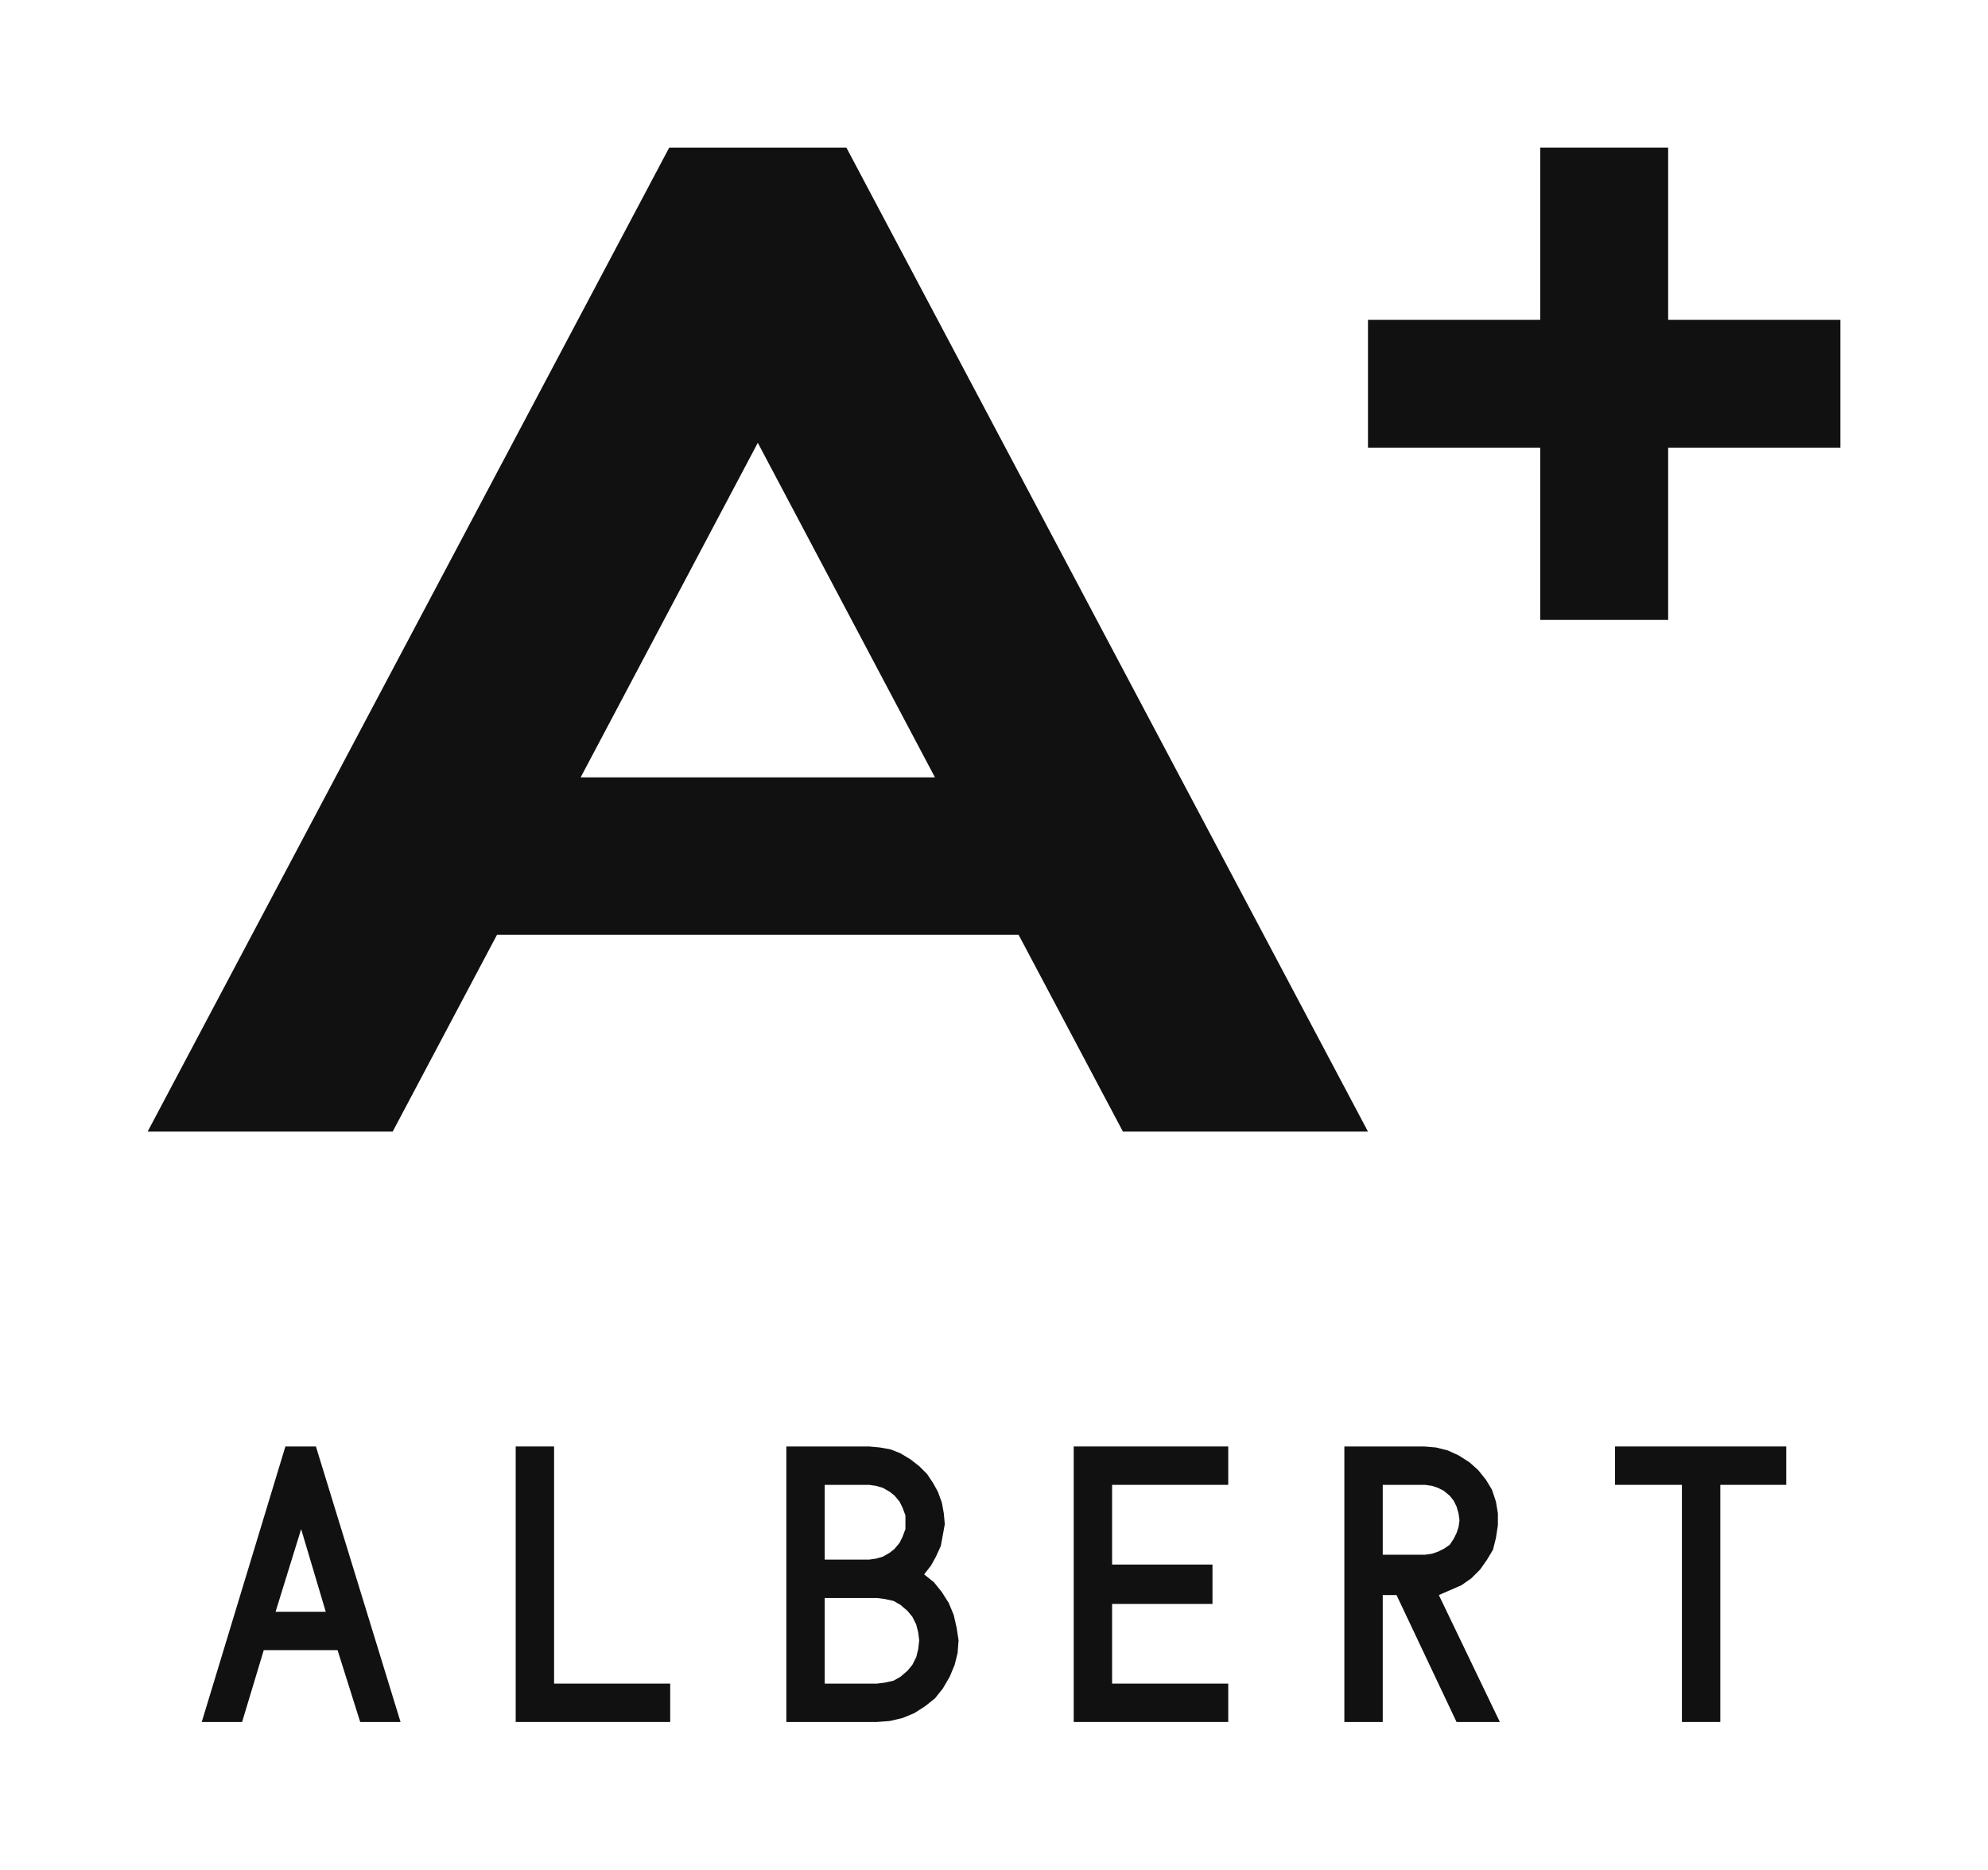
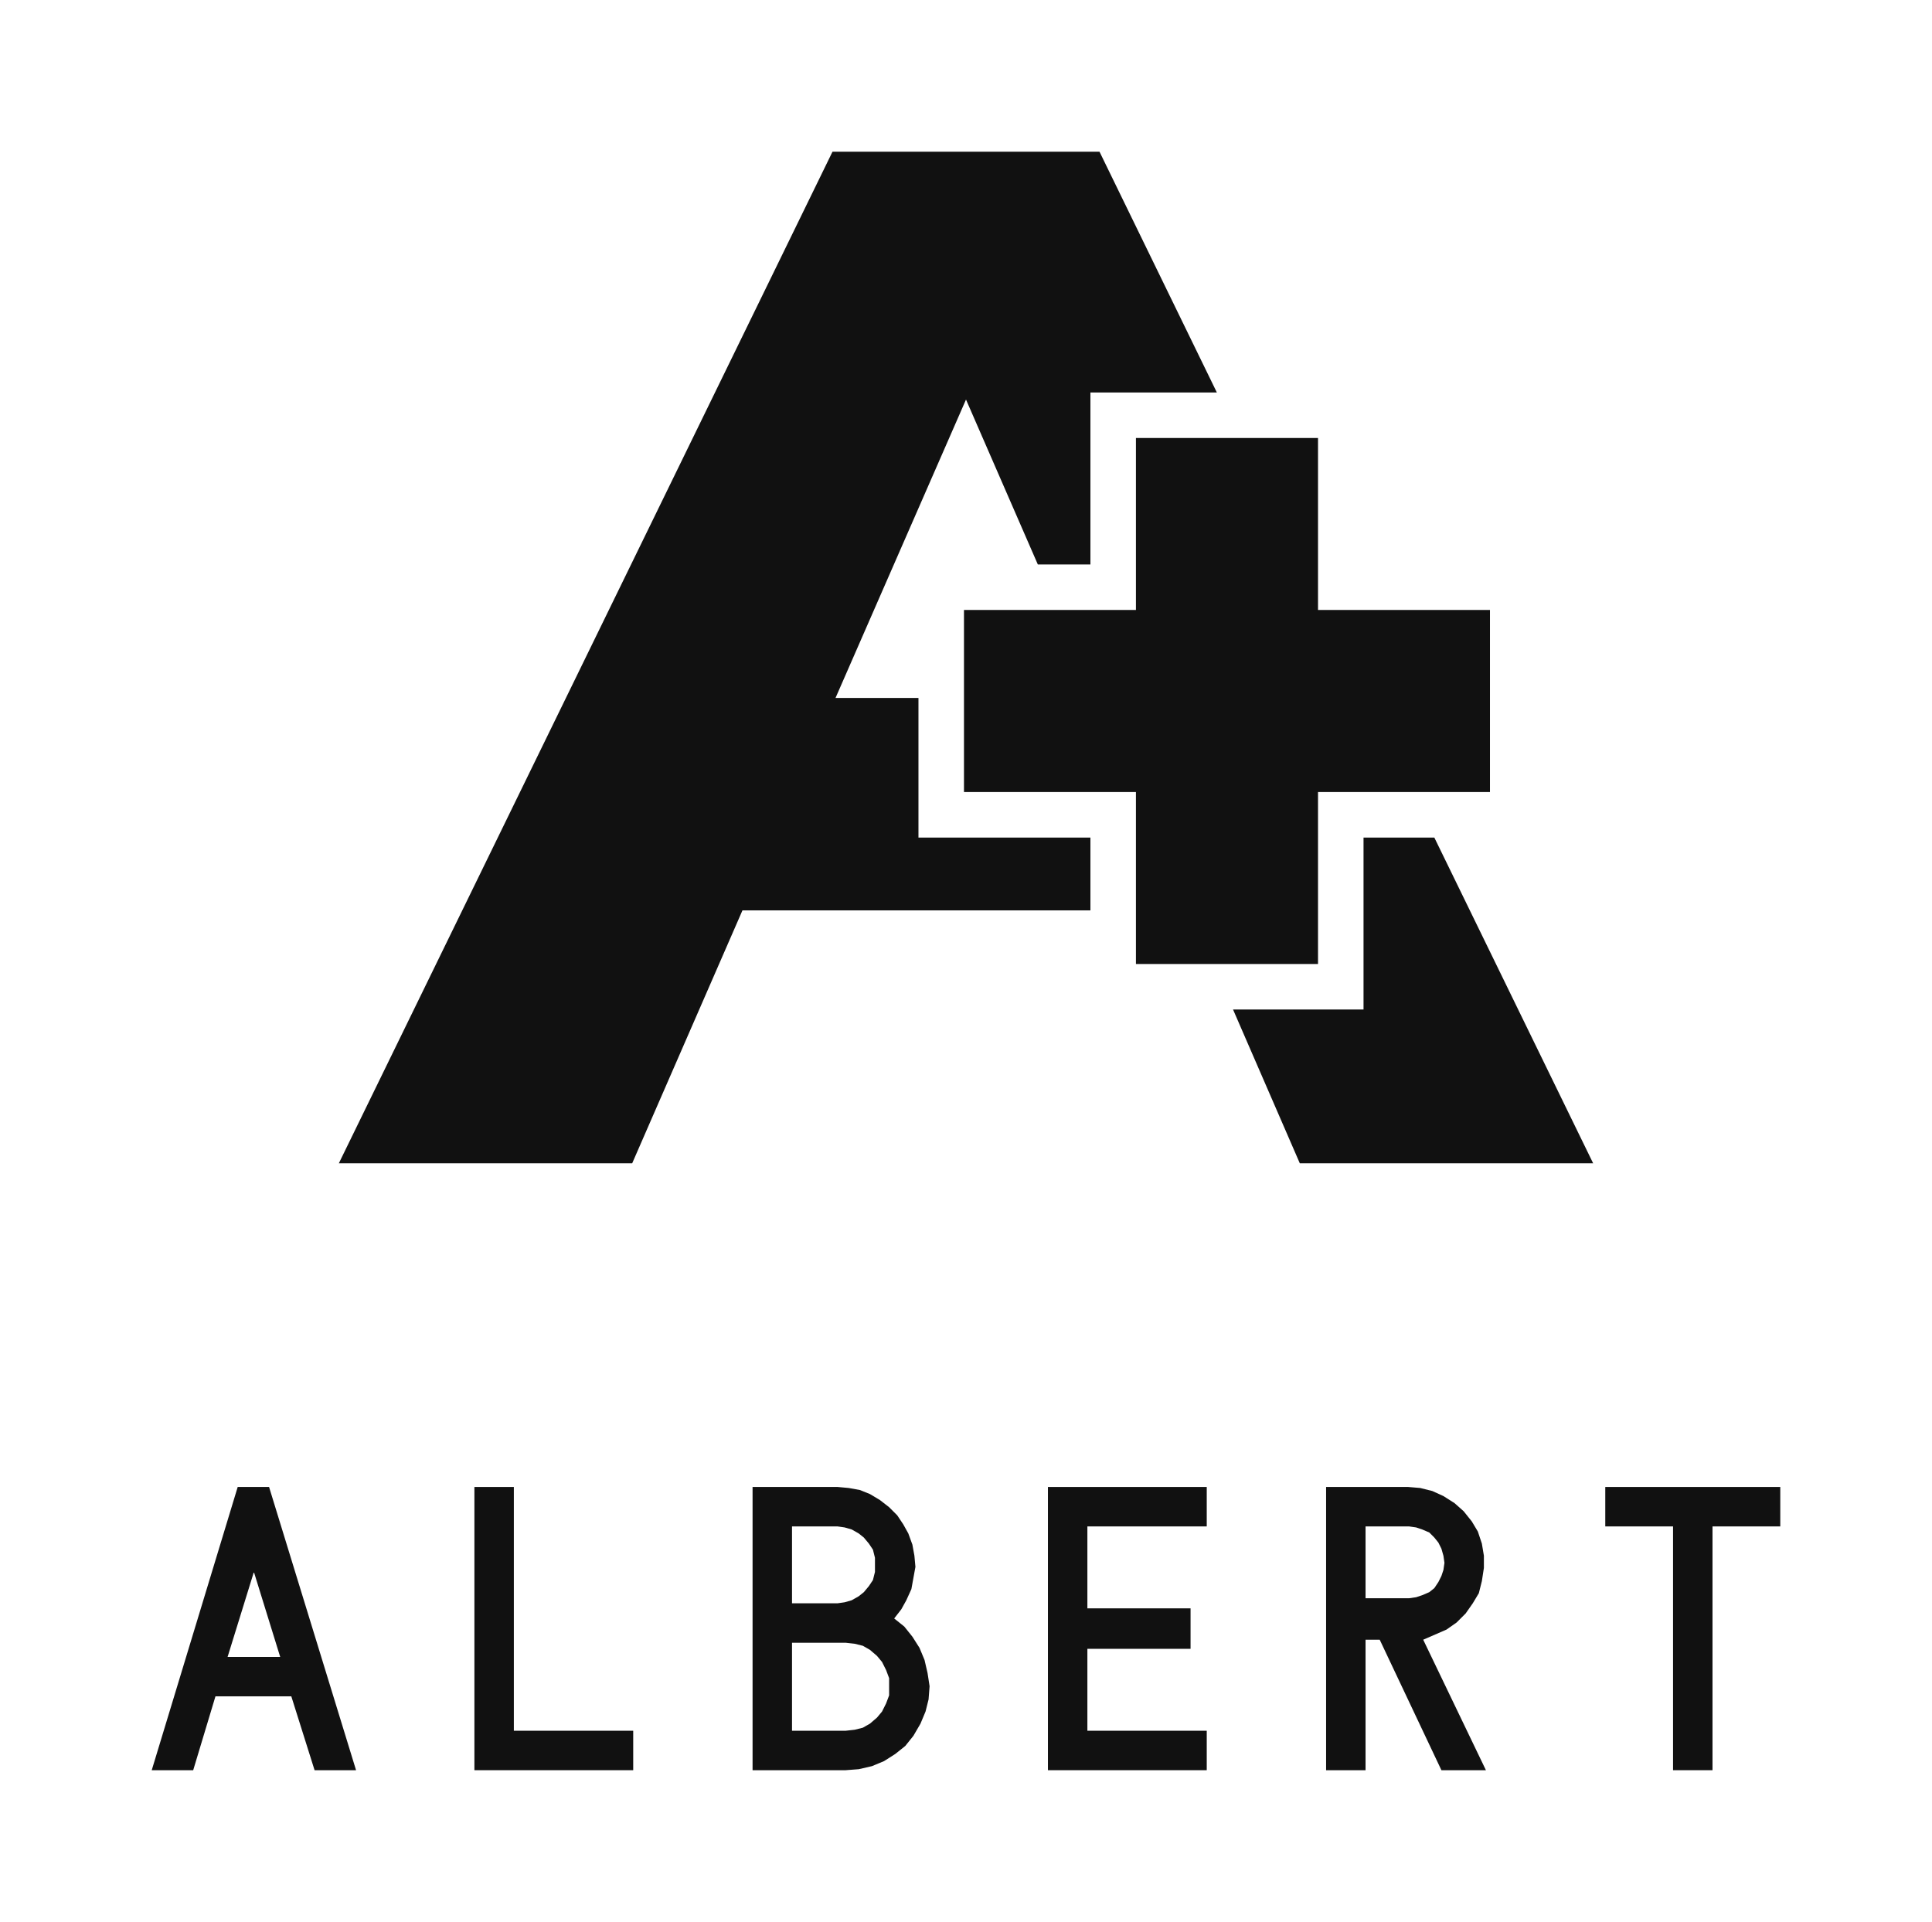
- <svg xmlns="http://www.w3.org/2000/svg" viewBox="0 0 2.02 1.9">
+ <svg xmlns="http://www.w3.org/2000/svg" viewBox="0 0 1.91 1.9">
  <g fill="#111" fill-rule="evenodd">
-     <path d="M0.15,1.15 L0.399,1.15 L0.505,0.95 L1.035,0.95 L1.141,1.15 L1.39,1.15 L0.86,0.15 L0.68,0.15 Z M0.59,0.79 L0.77,0.45 L0.95,0.79 Z" />
-     <path d="M1.565,0.63 L1.695,0.63 L1.695,0.455 L1.87,0.455 L1.87,0.325 L1.695,0.325 L1.695,0.15 L1.565,0.15 L1.565,0.325 L1.39,0.325 L1.39,0.455 L1.565,0.455 Z" />
-     <path d="M0.205,1.75 L0.246,1.75 L0.268,1.677 L0.343,1.677 L0.366,1.75 L0.407,1.75 L0.321,1.47 L0.29,1.47 Z M0.28,1.638 L0.306,1.554 L0.331,1.638 Z" />
-     <path d="M0.524,1.75 L0.681,1.75 L0.681,1.711 L0.563,1.711 L0.563,1.47 L0.524,1.47 Z" />
-     <path d="M0.799,1.75 L0.891,1.75 L0.904,1.749 L0.917,1.746 L0.929,1.741 L0.94,1.734 L0.95,1.726 L0.958,1.716 L0.965,1.704 L0.97,1.692 L0.973,1.68 L0.974,1.667 L0.972,1.654 L0.969,1.641 L0.964,1.629 L0.957,1.618 L0.949,1.608 L0.939,1.6 L0.946,1.591 L0.951,1.582 L0.956,1.571 L0.958,1.56 L0.96,1.549 L0.959,1.538 L0.957,1.527 L0.953,1.516 L0.948,1.507 L0.942,1.498 L0.934,1.49 L0.925,1.483 L0.915,1.477 L0.905,1.473 L0.894,1.471 L0.883,1.47 L0.799,1.47 Z M0.838,1.585 L0.838,1.509 L0.883,1.509 L0.89,1.51 L0.897,1.512 L0.904,1.516 L0.909,1.52 L0.914,1.526 L0.917,1.532 L0.92,1.54 L0.92,1.547 L0.92,1.554 L0.917,1.562 L0.914,1.568 L0.909,1.574 L0.904,1.578 L0.897,1.582 L0.89,1.584 L0.883,1.585 Z M0.838,1.711 L0.838,1.624 L0.891,1.624 L0.899,1.625 L0.908,1.627 L0.915,1.631 L0.922,1.637 L0.927,1.643 L0.931,1.651 L0.933,1.659 L0.934,1.667 L0.933,1.676 L0.931,1.684 L0.927,1.692 L0.922,1.698 L0.915,1.704 L0.908,1.708 L0.899,1.71 L0.891,1.711 Z" />
-     <path d="M1.091,1.75 L1.248,1.75 L1.248,1.711 L1.13,1.711 L1.13,1.63 L1.232,1.63 L1.232,1.59 L1.13,1.59 L1.13,1.509 L1.248,1.509 L1.248,1.47 L1.091,1.47 Z" />
-     <path d="M1.366,1.75 L1.405,1.75 L1.405,1.621 L1.419,1.621 L1.48,1.75 L1.524,1.75 L1.462,1.621 L1.485,1.611 L1.495,1.604 L1.504,1.595 L1.511,1.585 L1.517,1.575 L1.52,1.563 L1.522,1.55 L1.522,1.538 L1.52,1.526 L1.516,1.514 L1.51,1.504 L1.502,1.494 L1.493,1.486 L1.482,1.479 L1.471,1.474 L1.459,1.471 L1.447,1.47 L1.366,1.47 Z M1.405,1.58 L1.405,1.509 L1.448,1.509 L1.455,1.51 L1.461,1.512 L1.467,1.515 L1.473,1.52 L1.477,1.525 L1.48,1.531 L1.482,1.538 L1.483,1.545 L1.482,1.552 L1.48,1.558 L1.477,1.564 L1.473,1.57 L1.467,1.574 L1.461,1.577 L1.455,1.579 L1.448,1.58 Z" />
-     <path d="M1.709,1.75 L1.748,1.75 L1.748,1.509 L1.815,1.509 L1.815,1.47 L1.641,1.47 L1.641,1.509 L1.709,1.509 Z" />
+     <path d="M0.625,1.15 L0.734,0.9 L1.078,0.9 L1.078,0.828 L0.908,0.828 L0.908,0.69 L0.826,0.69 L0.955,0.395 L1.026,0.558 L1.078,0.558 L1.078,0.388 L1.203,0.388 L1.087,0.15 L1.062,0.15 L0.848,0.15 L0.823,0.15 L0.335,1.15 Z" />
+     <path d="M1.575,1.15 L1.418,0.828 L1.348,0.828 L1.348,0.998 L1.219,0.998 L1.285,1.15 Z" />
+     <path d="M0.953,0.783 L1.123,0.783 L1.123,0.953 L1.303,0.953 L1.303,0.783 L1.473,0.783 L1.473,0.603 L1.303,0.603 L1.303,0.433 L1.123,0.433 L1.123,0.603 L0.953,0.603 Z" />
+     <path d="M0.15,1.75 L0.191,1.75 L0.213,1.677 L0.288,1.677 L0.311,1.75 L0.352,1.75 L0.266,1.47 L0.235,1.47 Z M0.225,1.638 L0.251,1.554 L0.277,1.638 Z" />
+     <path d="M0.469,1.75 L0.626,1.75 L0.626,1.711 L0.508,1.711 L0.508,1.47 L0.469,1.47 Z" />
+     <path d="M0.744,1.75 L0.836,1.75 L0.849,1.749 L0.862,1.746 L0.874,1.741 L0.885,1.734 L0.895,1.726 L0.903,1.716 L0.91,1.704 L0.915,1.692 L0.918,1.68 L0.919,1.667 L0.917,1.654 L0.914,1.641 L0.909,1.629 L0.902,1.618 L0.894,1.608 L0.884,1.6 L0.891,1.591 L0.896,1.582 L0.901,1.571 L0.903,1.56 L0.905,1.549 L0.904,1.538 L0.902,1.527 L0.898,1.516 L0.893,1.507 L0.887,1.498 L0.879,1.49 L0.87,1.483 L0.86,1.477 L0.85,1.473 L0.839,1.471 L0.828,1.47 L0.744,1.47 Z M0.783,1.585 L0.783,1.509 L0.828,1.509 L0.835,1.51 L0.842,1.512 L0.849,1.516 L0.854,1.52 L0.859,1.526 L0.863,1.532 L0.865,1.54 L0.865,1.547 L0.865,1.554 L0.863,1.562 L0.859,1.568 L0.854,1.574 L0.849,1.578 L0.842,1.582 L0.835,1.584 L0.828,1.585 Z M0.783,1.711 L0.783,1.624 L0.836,1.624 L0.845,1.625 L0.853,1.627 L0.86,1.631 L0.867,1.637 L0.872,1.643 L0.876,1.651 L0.879,1.659 L0.879,1.667 L0.879,1.676 L0.876,1.684 L0.872,1.692 L0.867,1.698 L0.86,1.704 L0.853,1.708 L0.845,1.71 L0.836,1.711 Z" />
+     <path d="M1.036,1.75 L1.193,1.75 L1.193,1.711 L1.075,1.711 L1.075,1.63 L1.177,1.63 L1.177,1.59 L1.075,1.59 L1.075,1.509 L1.193,1.509 L1.193,1.47 L1.036,1.47 Z" />
+     <path d="M1.311,1.75 L1.35,1.75 L1.35,1.621 L1.364,1.621 L1.425,1.75 L1.469,1.75 L1.407,1.621 L1.43,1.611 L1.44,1.604 L1.449,1.595 L1.456,1.585 L1.462,1.575 L1.465,1.563 L1.467,1.55 L1.467,1.538 L1.465,1.526 L1.461,1.514 L1.455,1.504 L1.447,1.494 L1.438,1.486 L1.427,1.479 L1.416,1.474 L1.404,1.471 L1.392,1.47 L1.311,1.47 Z M1.35,1.58 L1.35,1.509 L1.393,1.509 L1.4,1.51 L1.406,1.512 L1.413,1.515 L1.418,1.52 L1.422,1.525 L1.425,1.531 L1.427,1.538 L1.428,1.545 L1.427,1.552 L1.425,1.558 L1.422,1.564 L1.418,1.57 L1.413,1.574 L1.406,1.577 L1.4,1.579 L1.393,1.58 Z" />
+     <path d="M1.654,1.75 L1.693,1.75 L1.693,1.509 L1.76,1.509 L1.76,1.47 L1.587,1.47 L1.587,1.509 L1.654,1.509 Z" />
  </g>
</svg>
